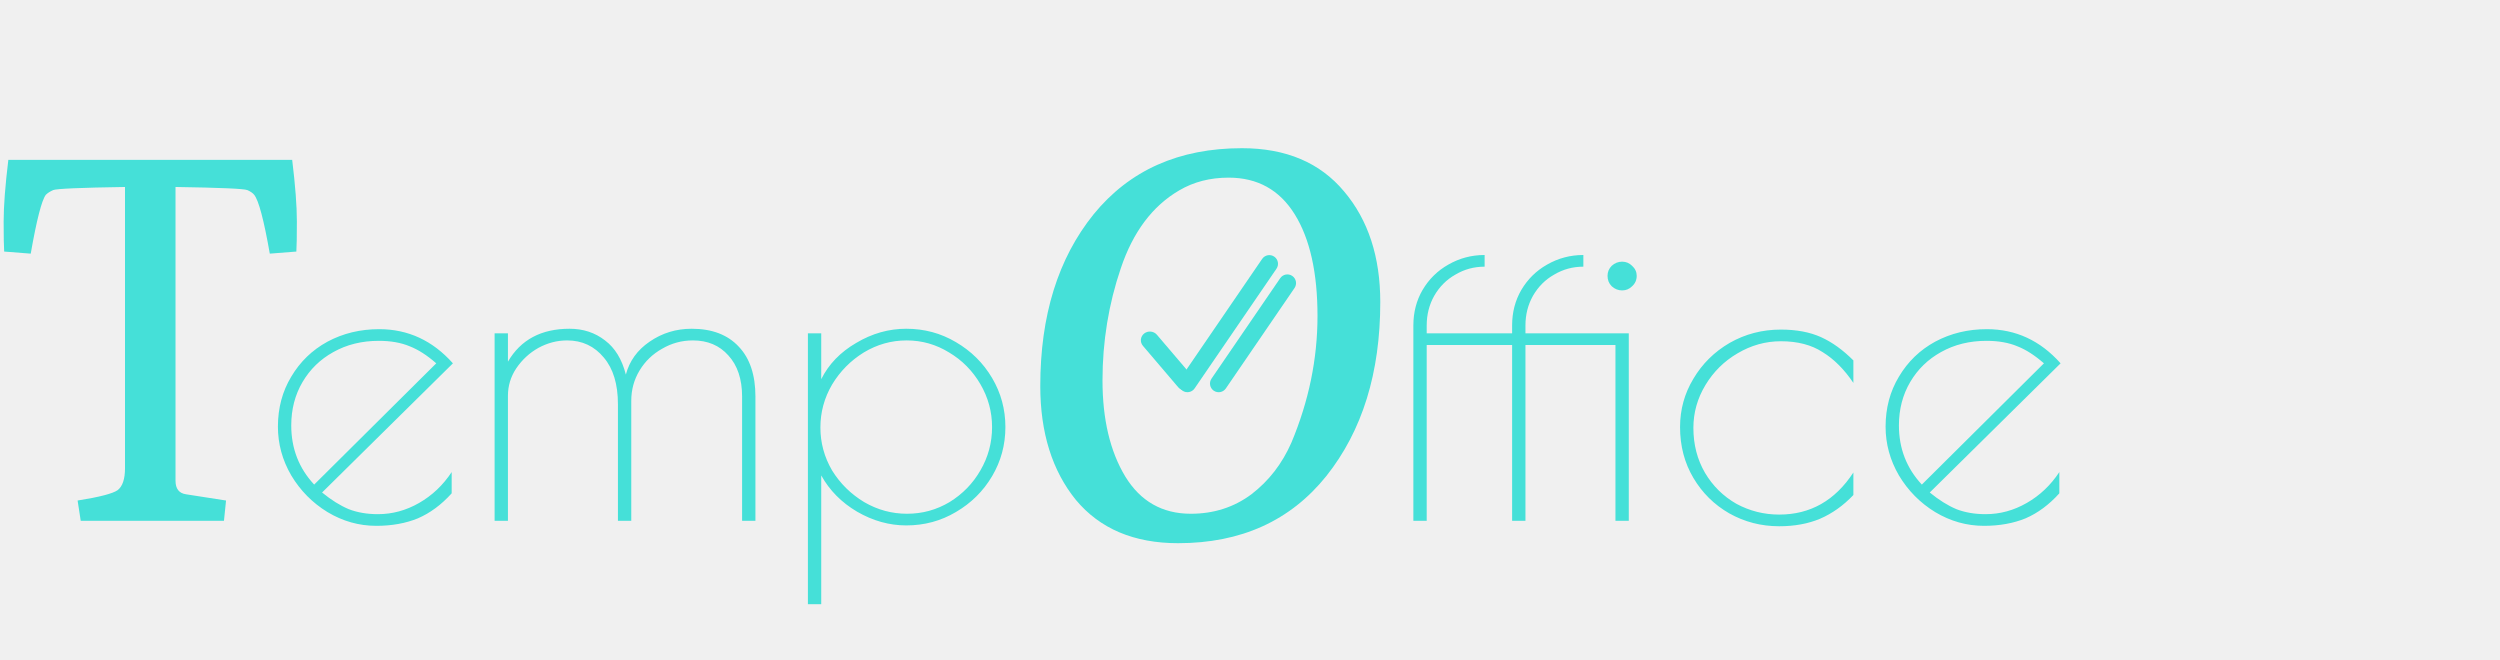
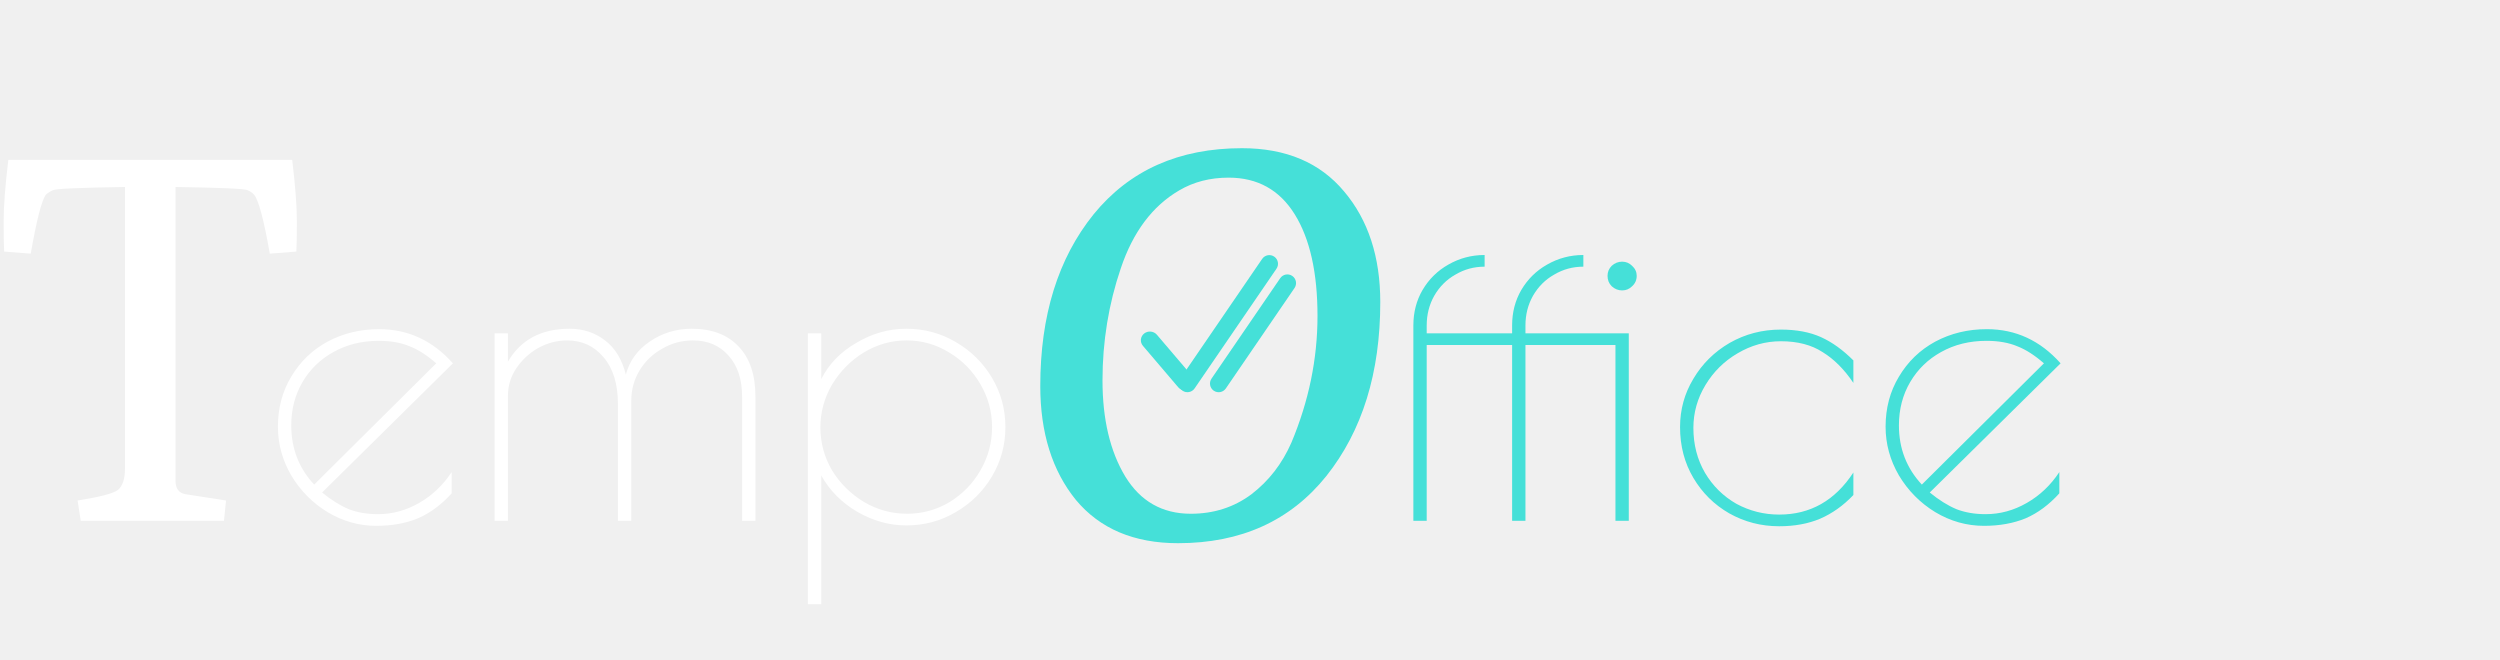
<svg xmlns="http://www.w3.org/2000/svg" width="144" height="38" viewBox="0 0 144 38" fill="none">
-   <path d="M4.47 28.83C5.73 28.63 6.5 28.43 6.78 28.23C7.06 28.01 7.2 27.59 7.2 26.97V10.77C4.62 10.81 3.24 10.87 3.06 10.95C2.88 11.03 2.74 11.12 2.64 11.22C2.4 11.54 2.11 12.67 1.77 14.61L0.24 14.49C0.22 14.19 0.21 13.61 0.21 12.75C0.21 11.87 0.3 10.69 0.48 9.21H16.83C17.01 10.69 17.1 11.87 17.1 12.75C17.1 13.61 17.09 14.19 17.07 14.49L15.54 14.61C15.2 12.67 14.9 11.54 14.64 11.22C14.56 11.12 14.43 11.03 14.25 10.95C14.07 10.87 12.69 10.81 10.11 10.77V27.69C10.11 28.15 10.31 28.41 10.71 28.47L13.02 28.83L12.9 30H4.65L4.47 28.83Z" fill="#45E0D8" />
+   <path d="M4.47 28.83C5.73 28.63 6.5 28.43 6.78 28.23C7.06 28.01 7.2 27.59 7.2 26.97V10.77C4.62 10.81 3.24 10.87 3.06 10.95C2.88 11.03 2.74 11.12 2.64 11.22C2.4 11.54 2.11 12.67 1.77 14.61L0.24 14.49C0.22 14.19 0.21 13.61 0.21 12.75C0.21 11.87 0.3 10.69 0.48 9.21H16.83C17.01 10.69 17.1 11.87 17.1 12.75C17.1 13.61 17.09 14.19 17.07 14.49L15.54 14.61C15.2 12.67 14.9 11.54 14.64 11.22C14.56 11.12 14.43 11.03 14.25 10.95C14.07 10.87 12.69 10.81 10.11 10.77V27.69C10.11 28.15 10.31 28.41 10.71 28.47L13.02 28.83L12.9 30H4.65L4.47 28.83Z" fill="white" />
  <path d="M67.856 31.288C65.317 31.288 63.355 30.456 61.968 28.792C60.603 27.107 59.92 24.92 59.92 22.232C59.92 18.179 60.944 14.883 62.992 12.344C65.061 9.805 67.909 8.536 71.536 8.536C74.075 8.536 76.037 9.368 77.424 11.032C78.811 12.675 79.504 14.797 79.504 17.4C79.504 21.475 78.469 24.813 76.4 27.416C74.331 29.997 71.483 31.288 67.856 31.288ZM68.592 29.592C69.915 29.592 71.077 29.219 72.08 28.472C73.083 27.704 73.851 26.712 74.384 25.496C75.387 23.107 75.888 20.675 75.888 18.2C75.888 15.704 75.451 13.752 74.576 12.344C73.701 10.936 72.432 10.232 70.768 10.232C69.701 10.232 68.752 10.477 67.92 10.968C66.384 11.864 65.264 13.357 64.56 15.448C63.856 17.517 63.504 19.672 63.504 21.912C63.504 24.152 63.941 25.997 64.816 27.448C65.691 28.877 66.949 29.592 68.592 29.592Z" fill="#45E0D8" />
-   <path d="M21.768 29.616C22.6 29.616 23.392 29.4 24.144 28.968C24.896 28.536 25.52 27.944 26.016 27.192V28.416C25.424 29.072 24.776 29.552 24.072 29.856C23.368 30.144 22.568 30.288 21.672 30.288C20.68 30.288 19.744 30.024 18.864 29.496C18 28.968 17.304 28.264 16.776 27.384C16.264 26.504 16.008 25.568 16.008 24.576C16.008 23.504 16.264 22.544 16.776 21.696C17.288 20.832 17.984 20.16 18.864 19.68C19.76 19.2 20.752 18.96 21.84 18.96C23.504 18.96 24.92 19.616 26.088 20.928L18.552 28.368C19.08 28.8 19.592 29.12 20.088 29.328C20.584 29.52 21.144 29.616 21.768 29.616ZM16.776 24.504C16.776 25.832 17.216 26.968 18.096 27.912L25.128 20.928C24.6 20.464 24.088 20.136 23.592 19.944C23.096 19.736 22.504 19.632 21.816 19.632C20.84 19.632 19.968 19.848 19.2 20.28C18.448 20.696 17.856 21.272 17.424 22.008C16.992 22.744 16.776 23.576 16.776 24.504ZM28.489 19.2H29.257V20.832C29.993 19.568 31.177 18.936 32.809 18.936C33.593 18.936 34.273 19.16 34.849 19.608C35.425 20.04 35.825 20.696 36.049 21.576C36.257 20.792 36.713 20.16 37.417 19.68C38.137 19.184 38.945 18.936 39.841 18.936C41.009 18.936 41.913 19.28 42.553 19.968C43.193 20.64 43.513 21.6 43.513 22.848V30H42.745V22.848C42.745 21.84 42.481 21.048 41.953 20.472C41.441 19.896 40.761 19.608 39.913 19.608C39.273 19.608 38.681 19.768 38.137 20.088C37.593 20.392 37.161 20.808 36.841 21.336C36.521 21.864 36.361 22.448 36.361 23.088V30H35.593V23.28C35.593 22.128 35.321 21.232 34.777 20.592C34.233 19.936 33.529 19.608 32.665 19.608C32.089 19.608 31.537 19.752 31.009 20.04C30.497 20.328 30.073 20.72 29.737 21.216C29.417 21.696 29.257 22.224 29.257 22.8V30H28.489V19.2ZM46.535 19.2H47.303V21.84C47.735 20.976 48.407 20.28 49.319 19.752C50.231 19.208 51.191 18.936 52.199 18.936C53.239 18.936 54.191 19.192 55.055 19.704C55.935 20.216 56.631 20.904 57.143 21.768C57.655 22.632 57.911 23.576 57.911 24.6C57.911 25.624 57.655 26.568 57.143 27.432C56.631 28.296 55.935 28.984 55.055 29.496C54.191 30.008 53.239 30.264 52.199 30.264C51.223 30.264 50.279 30 49.367 29.472C48.471 28.944 47.783 28.248 47.303 27.384V34.8H46.535V19.2ZM52.247 29.592C53.127 29.592 53.943 29.368 54.695 28.92C55.447 28.456 56.039 27.848 56.471 27.096C56.919 26.328 57.143 25.496 57.143 24.6C57.143 23.72 56.919 22.896 56.471 22.128C56.023 21.36 55.423 20.752 54.671 20.304C53.919 19.84 53.103 19.608 52.223 19.608C51.343 19.608 50.519 19.84 49.751 20.304C48.999 20.768 48.391 21.384 47.927 22.152C47.479 22.92 47.255 23.744 47.255 24.624C47.255 25.504 47.479 26.328 47.927 27.096C48.391 27.848 49.007 28.456 49.775 28.92C50.543 29.368 51.367 29.592 52.247 29.592ZM93.818 30H93.05V19.872H87.866V30H87.098V19.872H82.178V30H81.41V18.744C81.41 17.992 81.586 17.312 81.938 16.704C82.306 16.08 82.802 15.592 83.426 15.24C84.066 14.872 84.762 14.688 85.514 14.688V15.36C84.906 15.36 84.346 15.512 83.834 15.816C83.322 16.104 82.914 16.512 82.61 17.04C82.322 17.552 82.178 18.12 82.178 18.744V19.2H87.098V18.744C87.098 17.992 87.274 17.312 87.626 16.704C87.994 16.08 88.49 15.592 89.114 15.24C89.754 14.872 90.45 14.688 91.202 14.688V15.36C90.594 15.36 90.034 15.512 89.522 15.816C89.01 16.104 88.602 16.512 88.298 17.04C88.01 17.552 87.866 18.12 87.866 18.744V19.2H93.818V30ZM93.434 15.072C93.658 15.072 93.85 15.152 94.01 15.312C94.186 15.472 94.274 15.664 94.274 15.888C94.274 16.128 94.186 16.328 94.01 16.488C93.85 16.648 93.658 16.728 93.434 16.728C93.21 16.728 93.01 16.648 92.834 16.488C92.674 16.328 92.594 16.128 92.594 15.888C92.594 15.664 92.674 15.472 92.834 15.312C93.01 15.152 93.21 15.072 93.434 15.072ZM102.483 30.312C101.443 30.312 100.483 30.064 99.603 29.568C98.739 29.072 98.051 28.392 97.539 27.528C97.027 26.664 96.771 25.688 96.771 24.6C96.771 23.592 97.027 22.664 97.539 21.816C98.051 20.952 98.747 20.264 99.627 19.752C100.523 19.24 101.507 18.984 102.579 18.984C103.475 18.984 104.243 19.128 104.883 19.416C105.523 19.704 106.147 20.152 106.755 20.76V22.056C106.227 21.272 105.635 20.68 104.979 20.28C104.339 19.864 103.539 19.656 102.579 19.656C101.699 19.656 100.867 19.888 100.083 20.352C99.315 20.8 98.699 21.408 98.235 22.176C97.771 22.944 97.539 23.768 97.539 24.648C97.539 25.608 97.763 26.472 98.211 27.24C98.659 27.992 99.259 28.584 100.011 29.016C100.779 29.432 101.603 29.64 102.483 29.64C104.275 29.64 105.699 28.832 106.755 27.216V28.512C106.179 29.12 105.539 29.576 104.835 29.88C104.147 30.168 103.363 30.312 102.483 30.312ZM114.37 29.616C115.202 29.616 115.994 29.4 116.746 28.968C117.498 28.536 118.122 27.944 118.618 27.192V28.416C118.026 29.072 117.378 29.552 116.674 29.856C115.97 30.144 115.17 30.288 114.274 30.288C113.282 30.288 112.346 30.024 111.466 29.496C110.602 28.968 109.906 28.264 109.378 27.384C108.866 26.504 108.61 25.568 108.61 24.576C108.61 23.504 108.866 22.544 109.378 21.696C109.89 20.832 110.586 20.16 111.466 19.68C112.362 19.2 113.354 18.96 114.442 18.96C116.106 18.96 117.522 19.616 118.69 20.928L111.154 28.368C111.682 28.8 112.194 29.12 112.69 29.328C113.186 29.52 113.746 29.616 114.37 29.616ZM109.378 24.504C109.378 25.832 109.818 26.968 110.698 27.912L117.73 20.928C117.202 20.464 116.69 20.136 116.194 19.944C115.698 19.736 115.106 19.632 114.418 19.632C113.442 19.632 112.57 19.848 111.802 20.28C111.05 20.696 110.458 21.272 110.026 22.008C109.594 22.744 109.378 23.576 109.378 24.504Z" fill="#45E0D8" />
+   <path d="M21.768 29.616C22.6 29.616 23.392 29.4 24.144 28.968C24.896 28.536 25.52 27.944 26.016 27.192V28.416C25.424 29.072 24.776 29.552 24.072 29.856C23.368 30.144 22.568 30.288 21.672 30.288C20.68 30.288 19.744 30.024 18.864 29.496C18 28.968 17.304 28.264 16.776 27.384C16.264 26.504 16.008 25.568 16.008 24.576C16.008 23.504 16.264 22.544 16.776 21.696C17.288 20.832 17.984 20.16 18.864 19.68C19.76 19.2 20.752 18.96 21.84 18.96C23.504 18.96 24.92 19.616 26.088 20.928L18.552 28.368C19.08 28.8 19.592 29.12 20.088 29.328C20.584 29.52 21.144 29.616 21.768 29.616ZM16.776 24.504C16.776 25.832 17.216 26.968 18.096 27.912L25.128 20.928C24.6 20.464 24.088 20.136 23.592 19.944C23.096 19.736 22.504 19.632 21.816 19.632C20.84 19.632 19.968 19.848 19.2 20.28C18.448 20.696 17.856 21.272 17.424 22.008C16.992 22.744 16.776 23.576 16.776 24.504ZM28.489 19.2H29.257V20.832C29.993 19.568 31.177 18.936 32.809 18.936C33.593 18.936 34.273 19.16 34.849 19.608C35.425 20.04 35.825 20.696 36.049 21.576C36.257 20.792 36.713 20.16 37.417 19.68C38.137 19.184 38.945 18.936 39.841 18.936C41.009 18.936 41.913 19.28 42.553 19.968C43.193 20.64 43.513 21.6 43.513 22.848V30H42.745V22.848C42.745 21.84 42.481 21.048 41.953 20.472C41.441 19.896 40.761 19.608 39.913 19.608C39.273 19.608 38.681 19.768 38.137 20.088C37.593 20.392 37.161 20.808 36.841 21.336C36.521 21.864 36.361 22.448 36.361 23.088V30H35.593V23.28C35.593 22.128 35.321 21.232 34.777 20.592C34.233 19.936 33.529 19.608 32.665 19.608C32.089 19.608 31.537 19.752 31.009 20.04C30.497 20.328 30.073 20.72 29.737 21.216C29.417 21.696 29.257 22.224 29.257 22.8V30H28.489V19.2ZM46.535 19.2H47.303V21.84C47.735 20.976 48.407 20.28 49.319 19.752C50.231 19.208 51.191 18.936 52.199 18.936C53.239 18.936 54.191 19.192 55.055 19.704C55.935 20.216 56.631 20.904 57.143 21.768C57.655 22.632 57.911 23.576 57.911 24.6C57.911 25.624 57.655 26.568 57.143 27.432C56.631 28.296 55.935 28.984 55.055 29.496C54.191 30.008 53.239 30.264 52.199 30.264C51.223 30.264 50.279 30 49.367 29.472C48.471 28.944 47.783 28.248 47.303 27.384V34.8H46.535V19.2ZM52.247 29.592C53.127 29.592 53.943 29.368 54.695 28.92C55.447 28.456 56.039 27.848 56.471 27.096C56.919 26.328 57.143 25.496 57.143 24.6C57.143 23.72 56.919 22.896 56.471 22.128C56.023 21.36 55.423 20.752 54.671 20.304C53.919 19.84 53.103 19.608 52.223 19.608C51.343 19.608 50.519 19.84 49.751 20.304C48.999 20.768 48.391 21.384 47.927 22.152C47.479 22.92 47.255 23.744 47.255 24.624C47.255 25.504 47.479 26.328 47.927 27.096C48.391 27.848 49.007 28.456 49.775 28.92C50.543 29.368 51.367 29.592 52.247 29.592Z" fill="white" />
+   <path d="M93.818 30H93.05V19.872H87.866V30H87.098V19.872H82.178V30H81.41V18.744C81.41 17.992 81.586 17.312 81.938 16.704C82.306 16.08 82.802 15.592 83.426 15.24C84.066 14.872 84.762 14.688 85.514 14.688V15.36C84.906 15.36 84.346 15.512 83.834 15.816C83.322 16.104 82.914 16.512 82.61 17.04C82.322 17.552 82.178 18.12 82.178 18.744V19.2H87.098V18.744C87.098 17.992 87.274 17.312 87.626 16.704C87.994 16.08 88.49 15.592 89.114 15.24C89.754 14.872 90.45 14.688 91.202 14.688V15.36C90.594 15.36 90.034 15.512 89.522 15.816C89.01 16.104 88.602 16.512 88.298 17.04C88.01 17.552 87.866 18.12 87.866 18.744V19.2H93.818V30ZM93.434 15.072C93.658 15.072 93.85 15.152 94.01 15.312C94.186 15.472 94.274 15.664 94.274 15.888C94.274 16.128 94.186 16.328 94.01 16.488C93.85 16.648 93.658 16.728 93.434 16.728C93.21 16.728 93.01 16.648 92.834 16.488C92.674 16.328 92.594 16.128 92.594 15.888C92.594 15.664 92.674 15.472 92.834 15.312C93.01 15.152 93.21 15.072 93.434 15.072ZM102.483 30.312C101.443 30.312 100.483 30.064 99.603 29.568C98.739 29.072 98.051 28.392 97.539 27.528C97.027 26.664 96.771 25.688 96.771 24.6C96.771 23.592 97.027 22.664 97.539 21.816C98.051 20.952 98.747 20.264 99.627 19.752C100.523 19.24 101.507 18.984 102.579 18.984C103.475 18.984 104.243 19.128 104.883 19.416C105.523 19.704 106.147 20.152 106.755 20.76V22.056C106.227 21.272 105.635 20.68 104.979 20.28C104.339 19.864 103.539 19.656 102.579 19.656C101.699 19.656 100.867 19.888 100.083 20.352C99.315 20.8 98.699 21.408 98.235 22.176C97.771 22.944 97.539 23.768 97.539 24.648C97.539 25.608 97.763 26.472 98.211 27.24C98.659 27.992 99.259 28.584 100.011 29.016C100.779 29.432 101.603 29.64 102.483 29.64C104.275 29.64 105.699 28.832 106.755 27.216V28.512C106.179 29.12 105.539 29.576 104.835 29.88C104.147 30.168 103.363 30.312 102.483 30.312ZM114.37 29.616C115.202 29.616 115.994 29.4 116.746 28.968C117.498 28.536 118.122 27.944 118.618 27.192V28.416C118.026 29.072 117.378 29.552 116.674 29.856C115.97 30.144 115.17 30.288 114.274 30.288C113.282 30.288 112.346 30.024 111.466 29.496C110.602 28.968 109.906 28.264 109.378 27.384C108.866 26.504 108.61 25.568 108.61 24.576C108.61 23.504 108.866 22.544 109.378 21.696C109.89 20.832 110.586 20.16 111.466 19.68C112.362 19.2 113.354 18.96 114.442 18.96C116.106 18.96 117.522 19.616 118.69 20.928L111.154 28.368C111.682 28.8 112.194 29.12 112.69 29.328C113.186 29.52 113.746 29.616 114.37 29.616ZM109.378 24.504C109.378 25.832 109.818 26.968 110.698 27.912L117.73 20.928C117.202 20.464 116.69 20.136 116.194 19.944C115.698 19.736 115.106 19.632 114.418 19.632C113.442 19.632 112.57 19.848 111.802 20.28C111.05 20.696 110.458 21.272 110.026 22.008C109.594 22.744 109.378 23.576 109.378 24.504Z" fill="#45E0D8" />
  <rect x="73.808" y="15.065" width="9.356" height="1" rx="0.5" transform="rotate(124.372 73.8085 15.0646)" fill="#45E0D8" />
  <rect x="74.848" y="16.175" width="8.01" height="1" rx="0.5" transform="rotate(124.372 74.8476 16.1754)" fill="#45E0D8" />
  <path d="M68.604 22.38C68.382 22.557 68.052 22.525 67.868 22.309L65.834 19.922C65.649 19.706 65.68 19.388 65.903 19.211C66.125 19.035 66.455 19.067 66.639 19.283L68.673 21.669C68.857 21.885 68.826 22.204 68.604 22.38Z" fill="#45E0D8" />
</svg>
